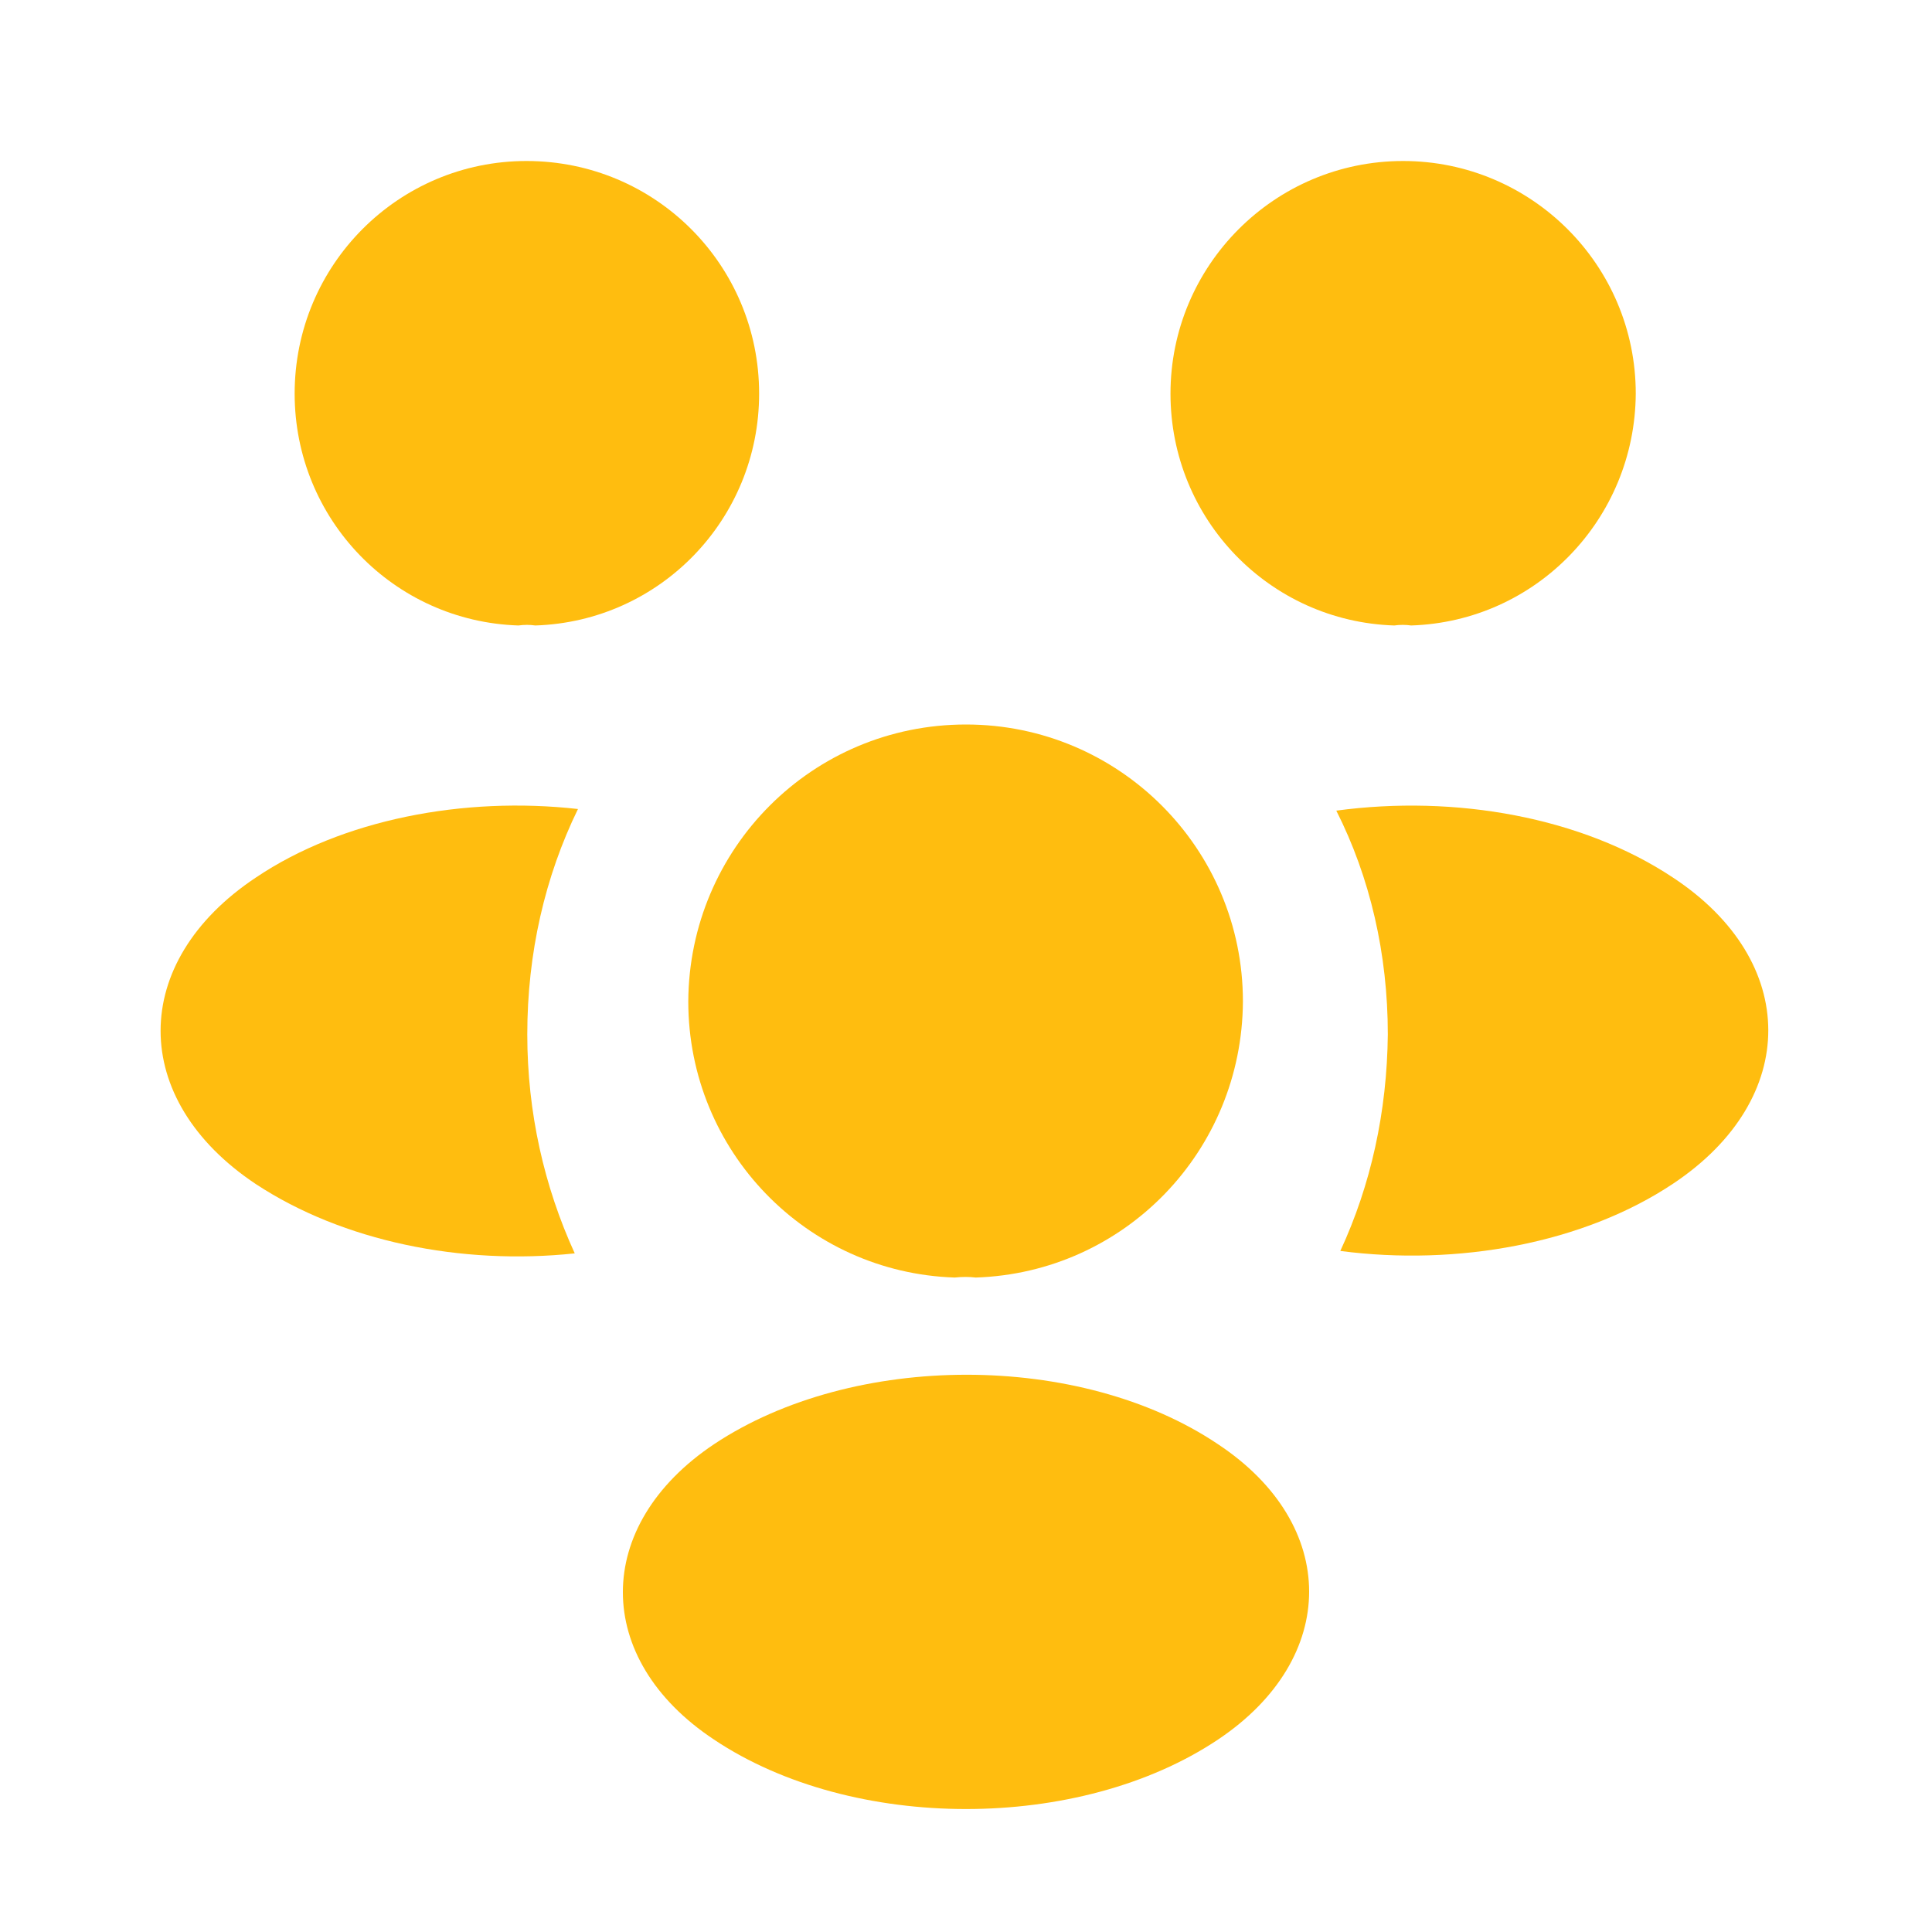
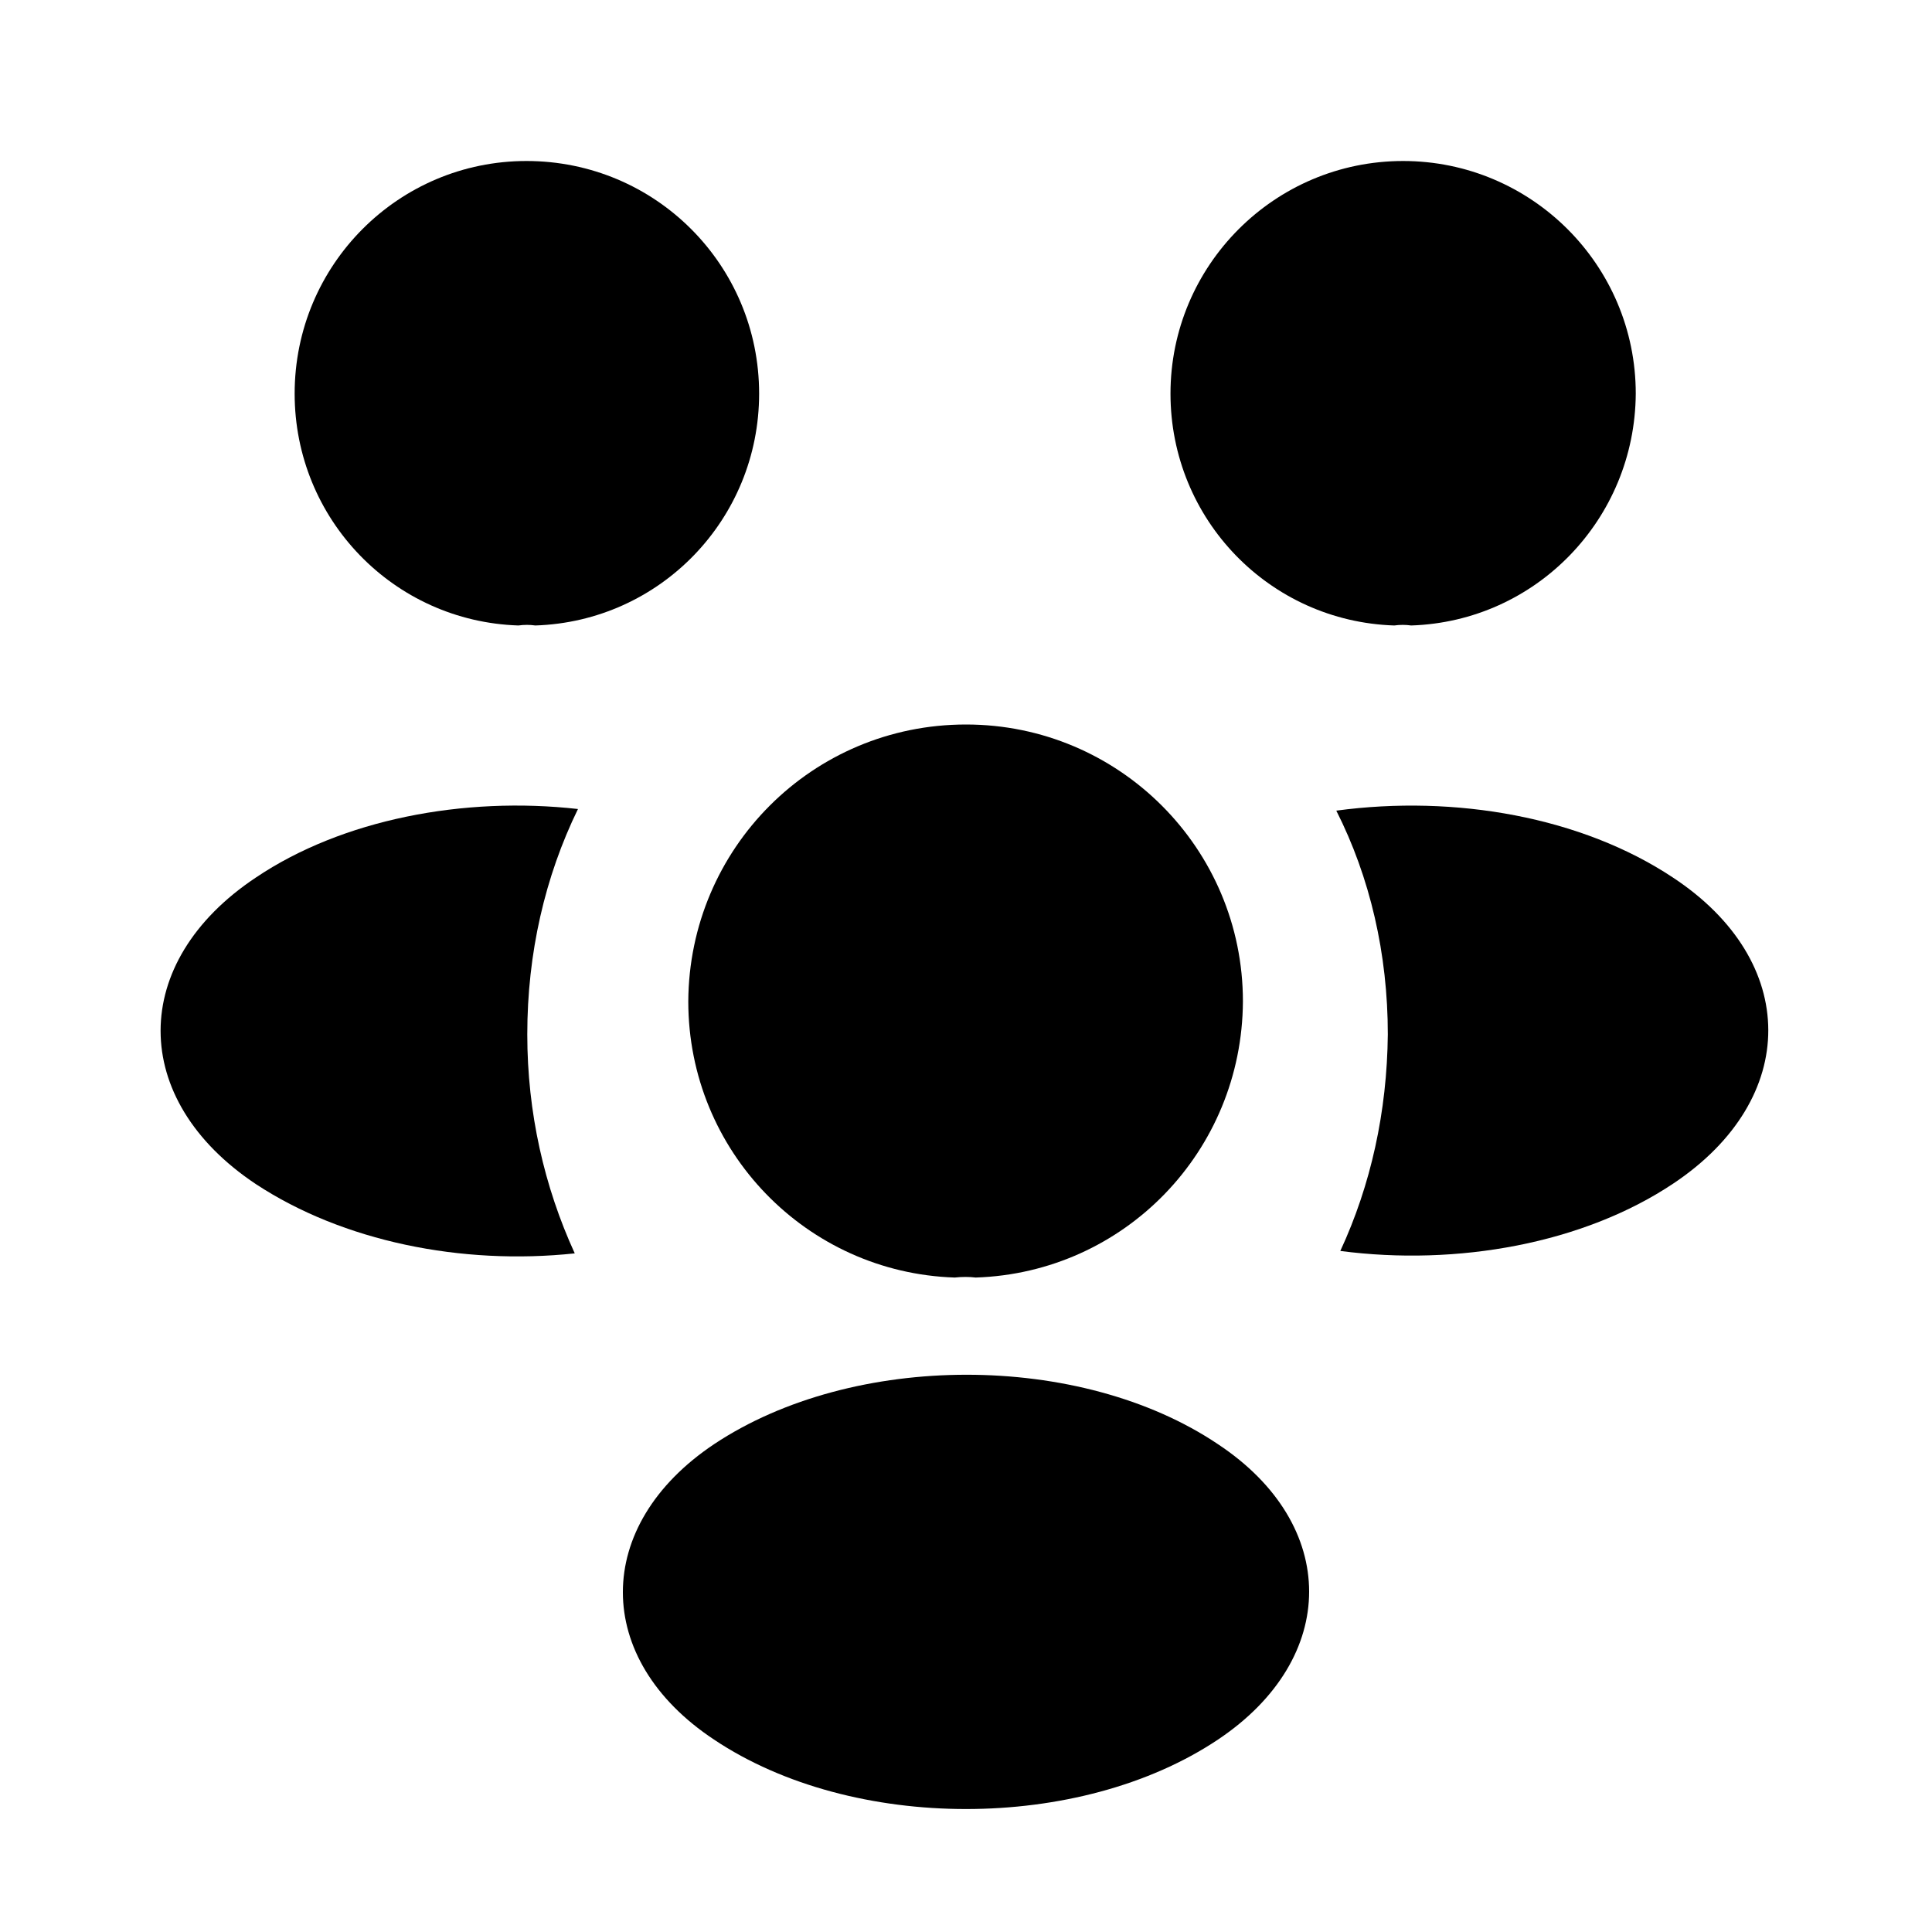
<svg xmlns="http://www.w3.org/2000/svg" width="51" height="51" viewBox="0 0 51 51" fill="none">
-   <path d="M37.251 16.511C37.102 16.49 36.954 16.49 36.805 16.511C33.511 16.405 30.898 13.706 30.898 10.391C30.898 7.013 33.639 4.25 37.039 4.25C40.417 4.25 43.18 6.991 43.18 10.391C43.159 13.706 40.545 16.405 37.251 16.511Z" fill="#FFBD0F" />
-   <path d="M44.179 31.237C41.799 32.831 38.462 33.426 35.381 33.022C36.189 31.28 36.614 29.346 36.635 27.306C36.635 25.181 36.167 23.162 35.275 21.399C38.42 20.974 41.756 21.569 44.157 23.162C47.515 25.372 47.515 29.006 44.179 31.237Z" fill="#FFBD0F" />
-   <path d="M13.685 16.511C13.834 16.49 13.983 16.49 14.131 16.511C17.425 16.405 20.039 13.706 20.039 10.391C20.039 6.991 17.298 4.25 13.898 4.25C10.519 4.25 7.778 6.991 7.778 10.391C7.778 13.706 10.391 16.405 13.685 16.511Z" fill="#FFBD0F" />
-   <path d="M13.919 27.306C13.919 29.367 14.365 31.323 15.172 33.086C12.176 33.405 9.052 32.767 6.757 31.259C3.4 29.027 3.4 25.394 6.757 23.163C9.031 21.633 12.24 21.016 15.257 21.356C14.386 23.141 13.919 25.16 13.919 27.306Z" fill="#FFBD0F" />
-   <path d="M25.755 33.724C25.585 33.703 25.394 33.703 25.203 33.724C21.292 33.596 18.169 30.387 18.169 26.435C18.19 22.398 21.441 19.125 25.5 19.125C29.538 19.125 32.81 22.398 32.81 26.435C32.789 30.387 29.686 33.596 25.755 33.724Z" fill="#FFBD0F" />
-   <path d="M18.849 38.123C15.64 40.269 15.64 43.796 18.849 45.921C22.504 48.365 28.496 48.365 32.151 45.921C35.36 43.775 35.36 40.248 32.151 38.123C28.517 35.679 22.525 35.679 18.849 38.123Z" fill="#FFBD0F" />
+   <path d="M37.251 16.511C37.102 16.49 36.954 16.49 36.805 16.511C33.511 16.405 30.898 13.706 30.898 10.391C30.898 7.013 33.639 4.25 37.039 4.25C40.417 4.25 43.18 6.991 43.18 10.391C43.159 13.706 40.545 16.405 37.251 16.511Z" fill="black" />
+   <path d="M44.179 31.237C41.799 32.831 38.462 33.426 35.381 33.022C36.189 31.28 36.614 29.346 36.635 27.306C36.635 25.181 36.167 23.162 35.275 21.399C38.42 20.974 41.756 21.569 44.157 23.162C47.515 25.372 47.515 29.006 44.179 31.237Z" fill="black" />
+   <path d="M13.685 16.511C13.834 16.49 13.983 16.49 14.131 16.511C17.425 16.405 20.039 13.706 20.039 10.391C20.039 6.991 17.298 4.25 13.898 4.25C10.519 4.25 7.778 6.991 7.778 10.391C7.778 13.706 10.391 16.405 13.685 16.511Z" fill="black" />
+   <path d="M13.919 27.306C13.919 29.367 14.365 31.323 15.172 33.086C12.176 33.405 9.052 32.767 6.757 31.259C3.4 29.027 3.4 25.394 6.757 23.163C9.031 21.633 12.24 21.016 15.257 21.356C14.386 23.141 13.919 25.16 13.919 27.306Z" fill="black" />
+   <path d="M25.755 33.724C25.585 33.703 25.394 33.703 25.203 33.724C21.292 33.596 18.169 30.387 18.169 26.435C18.19 22.398 21.441 19.125 25.5 19.125C29.538 19.125 32.81 22.398 32.81 26.435C32.789 30.387 29.686 33.596 25.755 33.724Z" fill="black" />
+   <path d="M18.849 38.123C15.64 40.269 15.64 43.796 18.849 45.921C22.504 48.365 28.496 48.365 32.151 45.921C35.36 43.775 35.36 40.248 32.151 38.123C28.517 35.679 22.525 35.679 18.849 38.123Z" fill="black" />
</svg>
